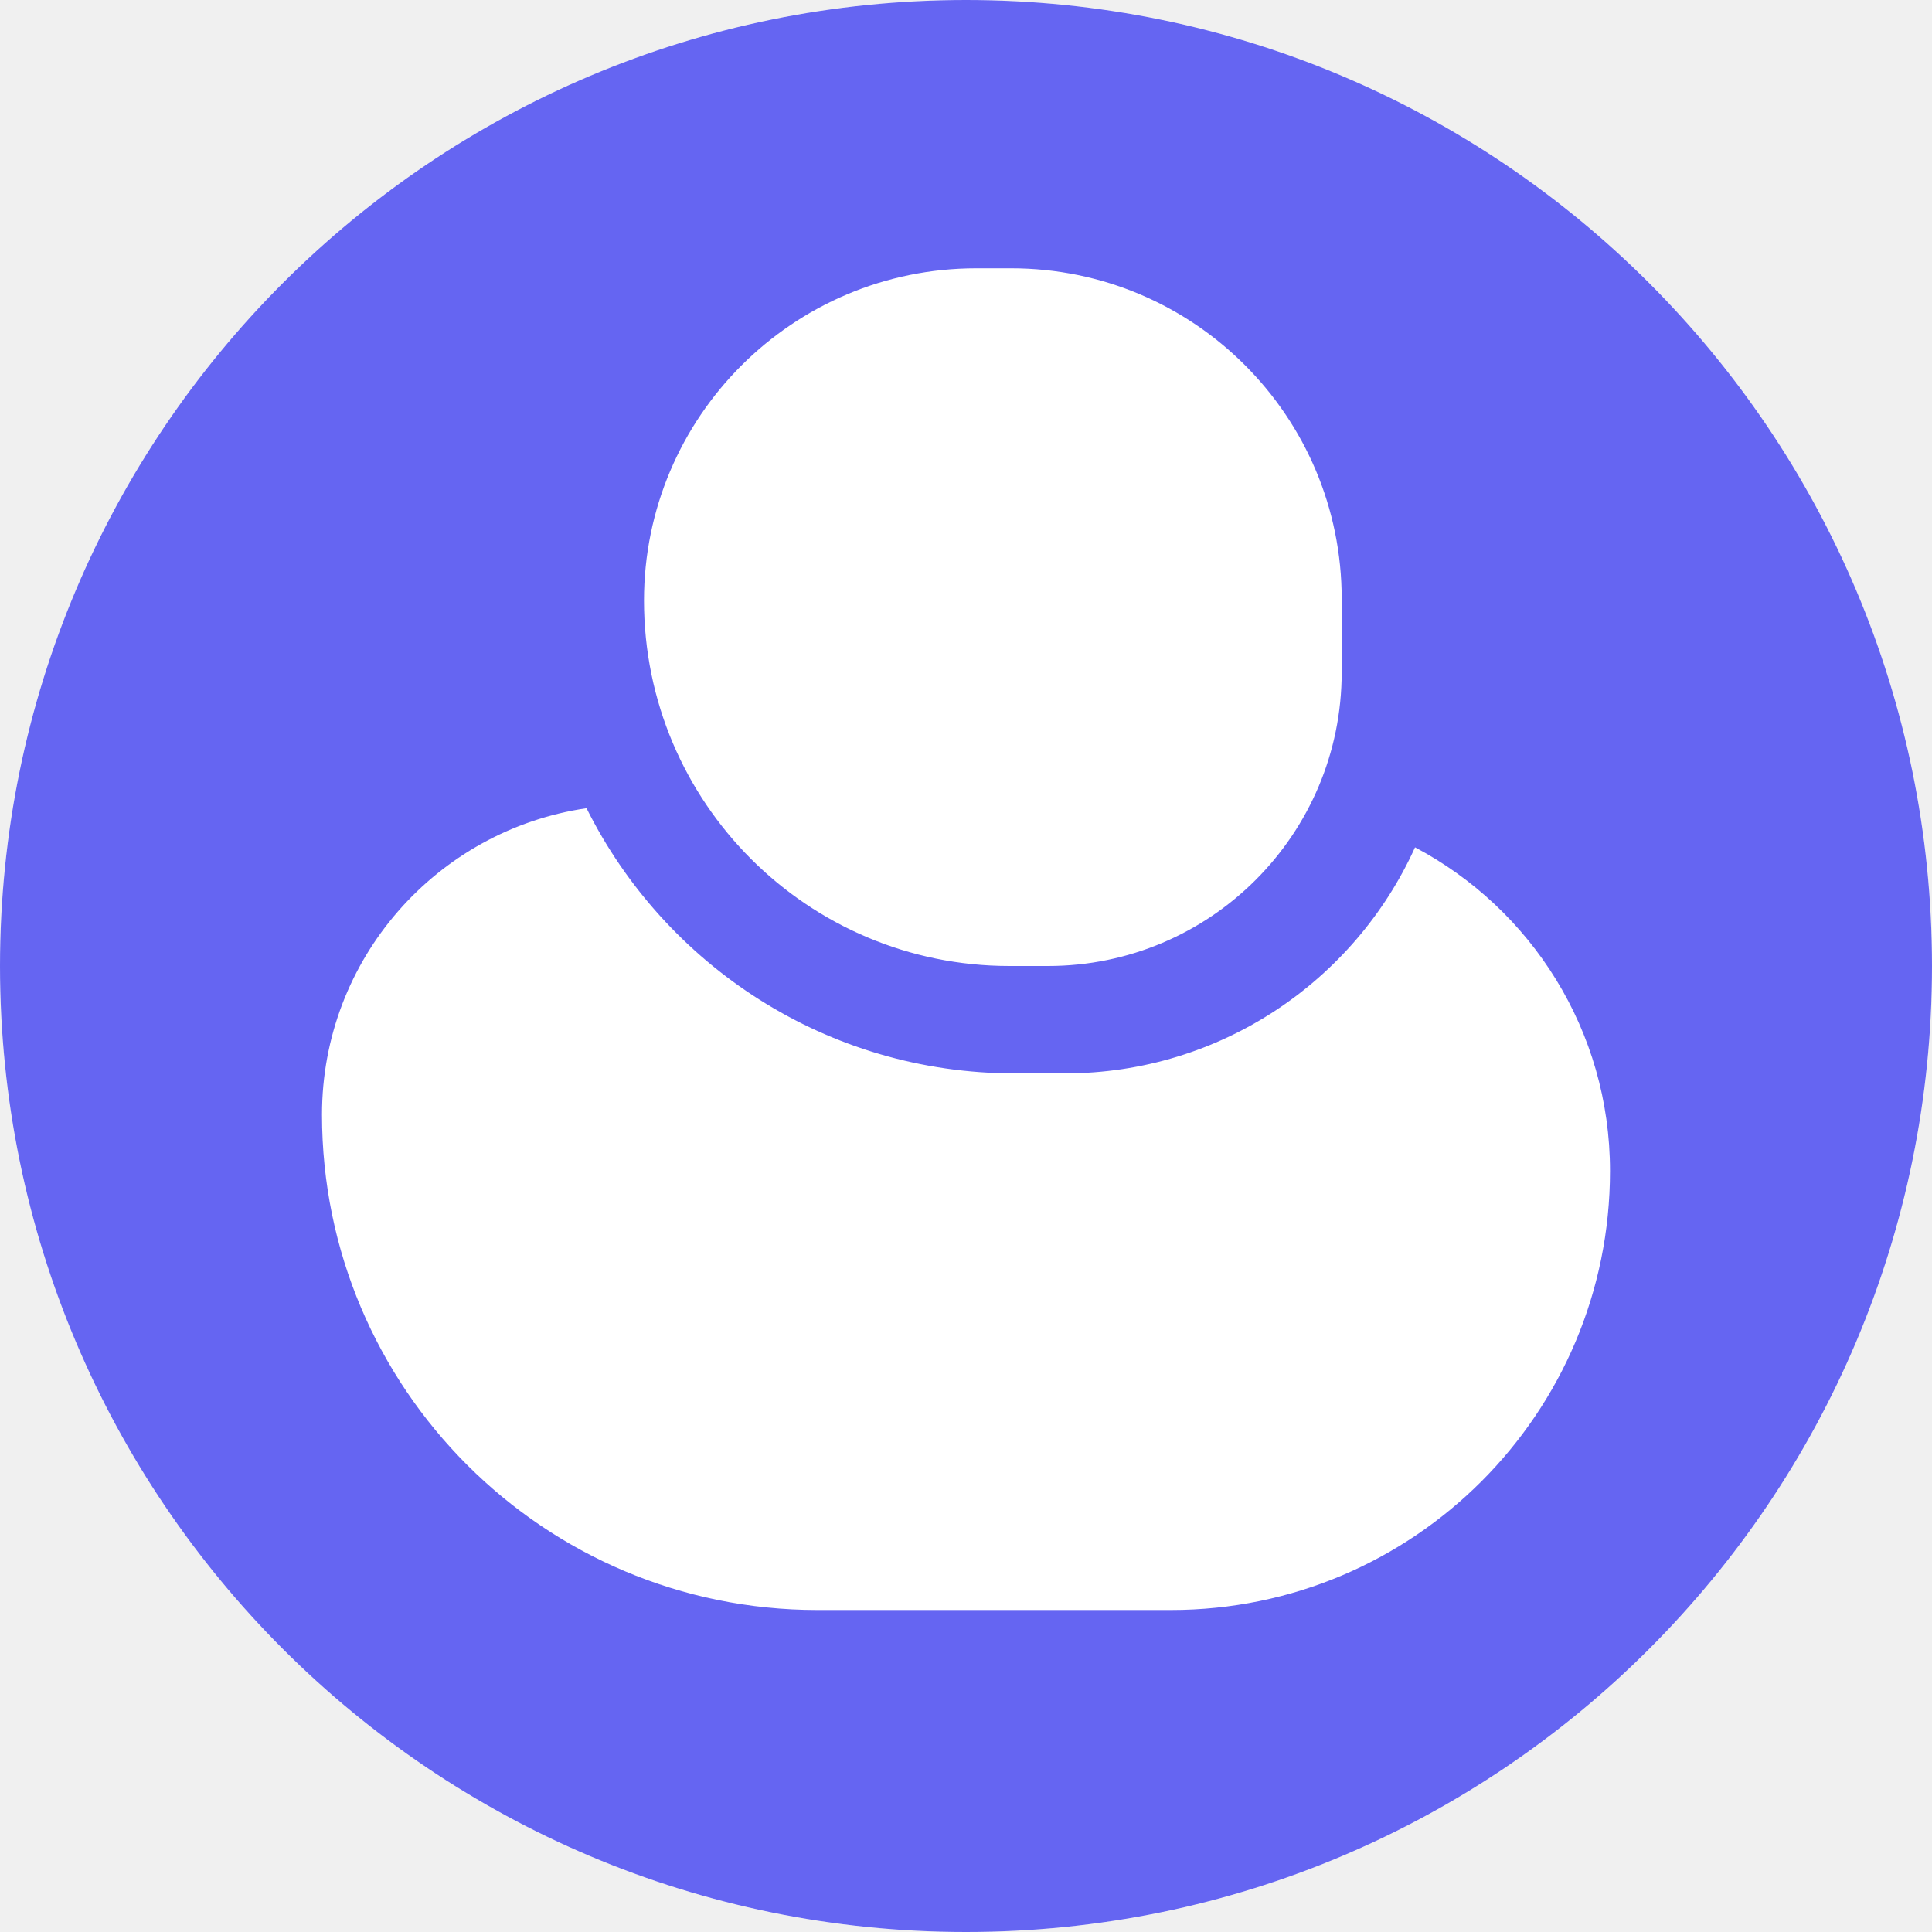
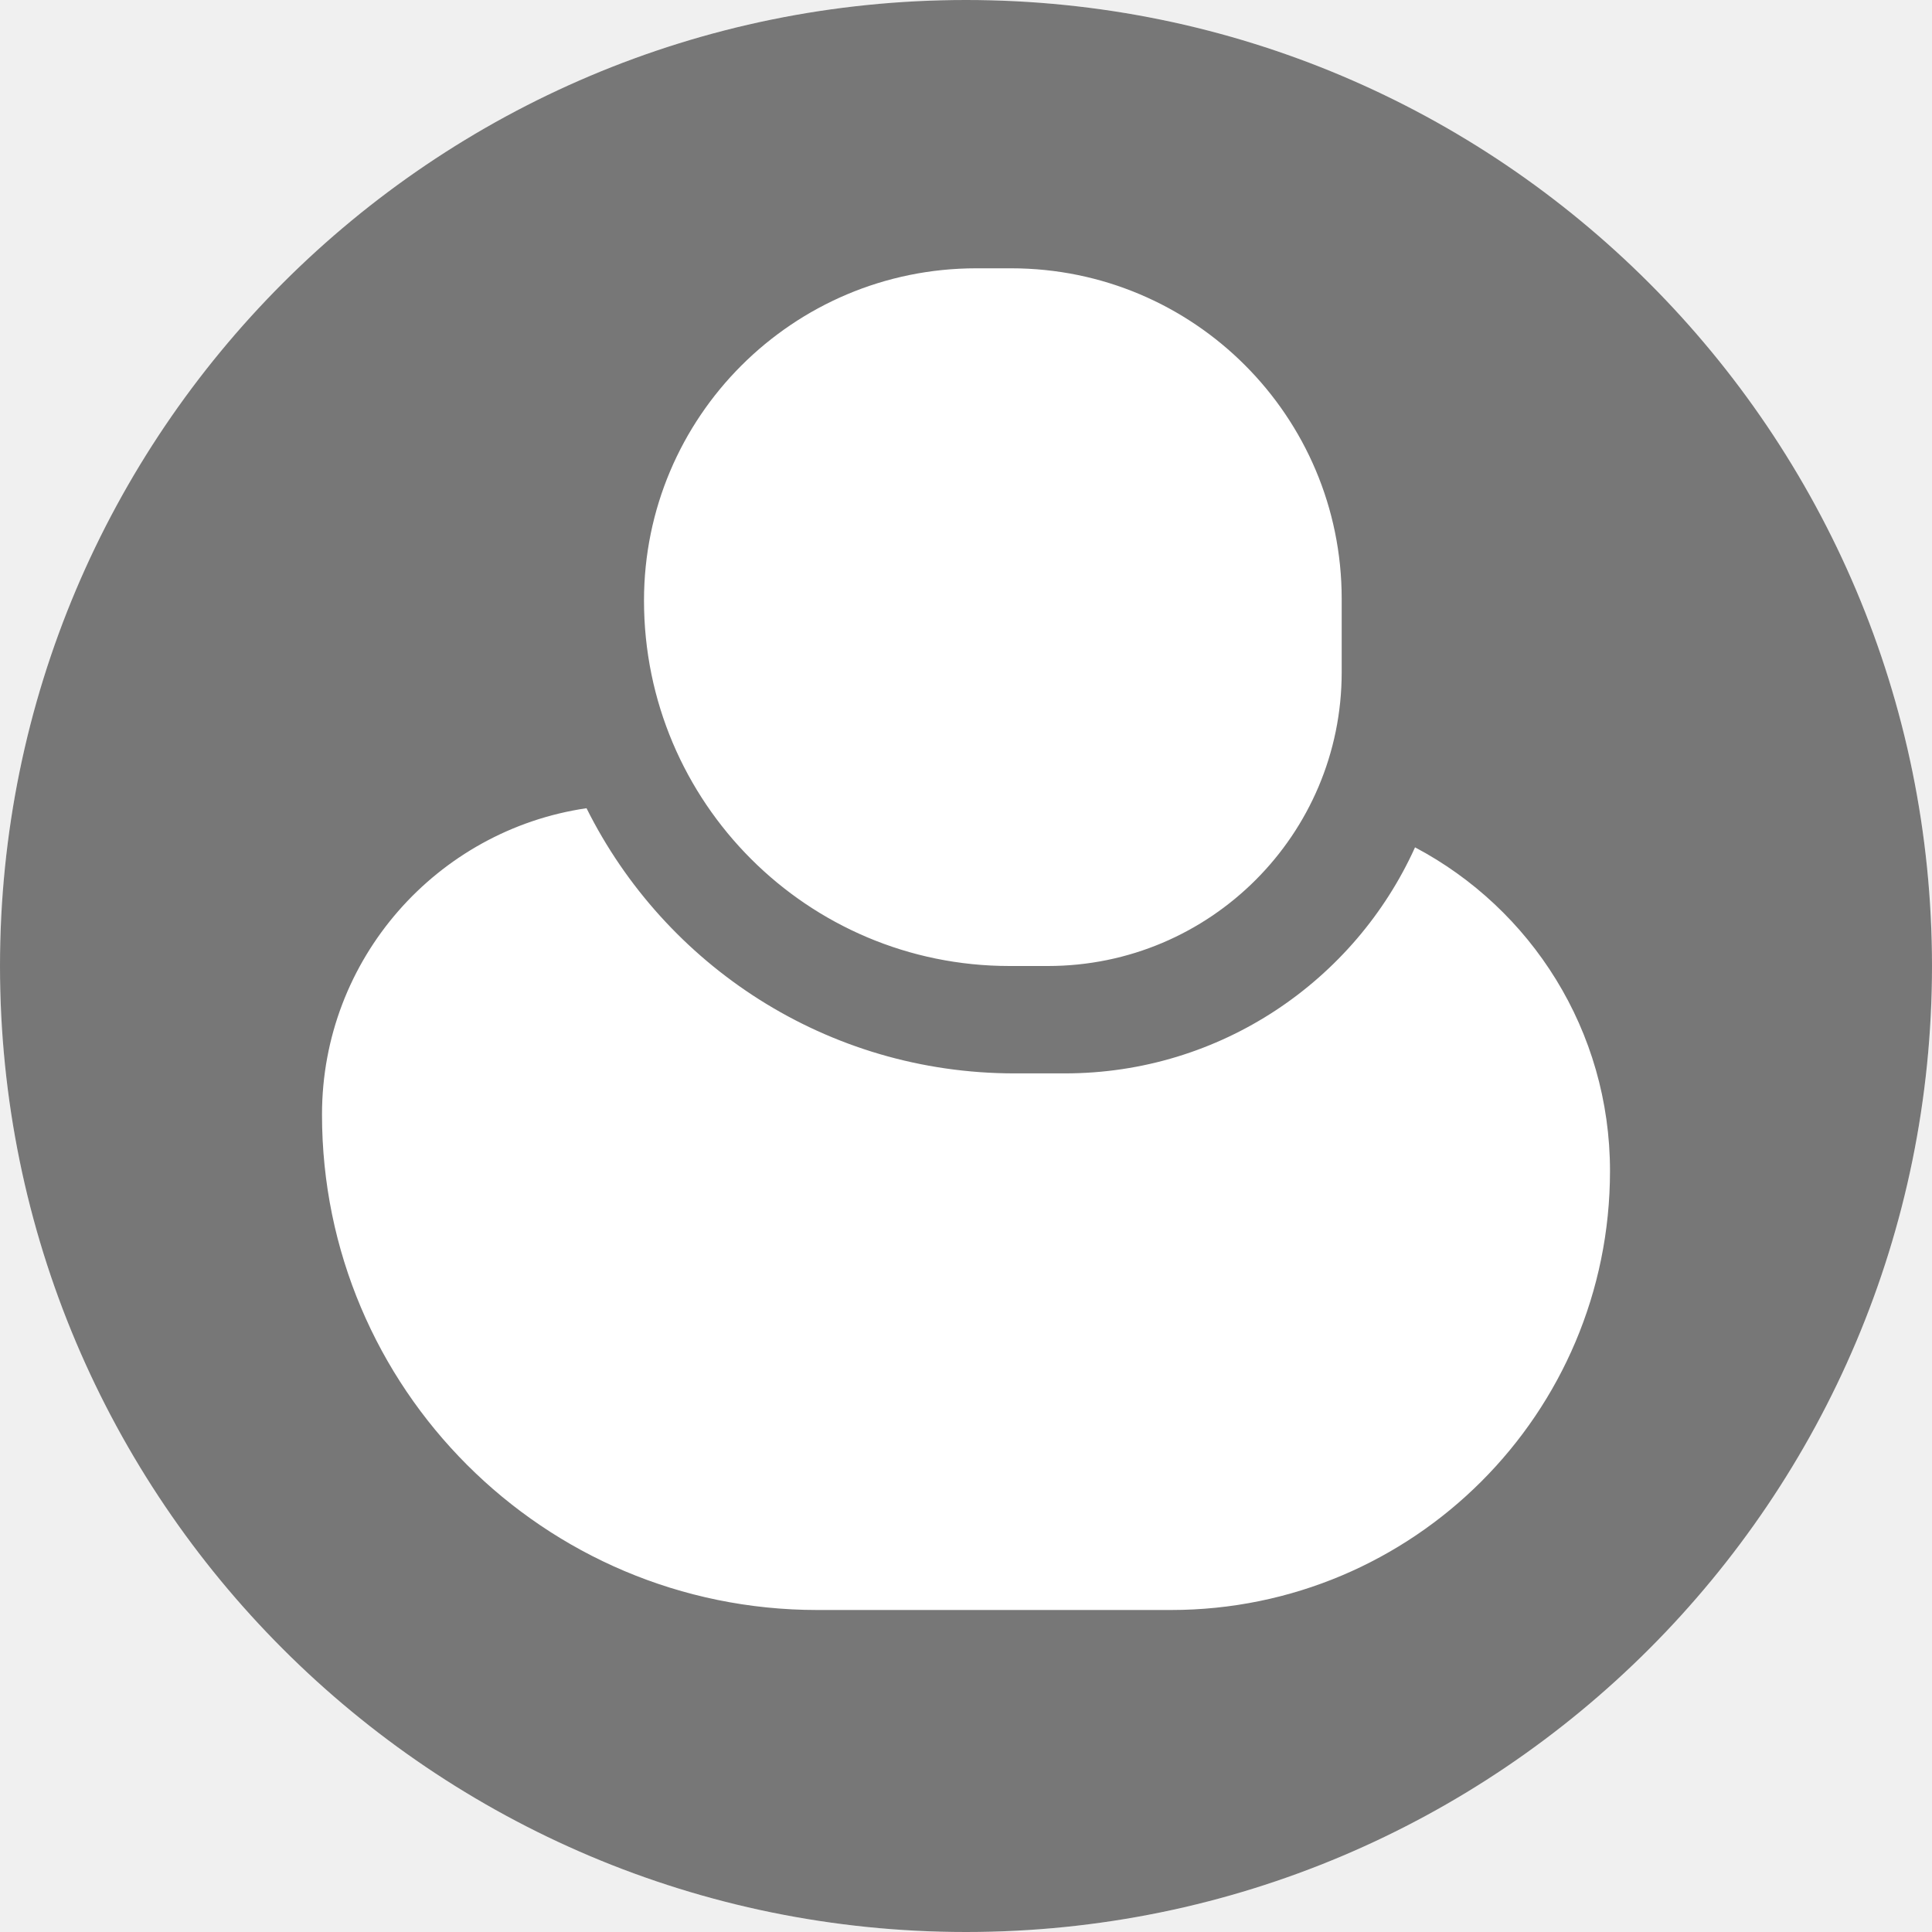
<svg xmlns="http://www.w3.org/2000/svg" width="24" height="24" viewBox="0 0 24 24" fill="none">
  <rect y="24" width="24" height="24" rx="12" transform="rotate(-90 0 24)" fill="white" />
-   <path fill-rule="evenodd" clip-rule="evenodd" d="M0 12C0 18.627 5.373 24 12 24C18.627 24 24 18.627 24 12C24 5.373 18.627 0 12 0C5.373 0 0 5.373 0 12ZM20 14.546C20 17.558 17.558 20 14.546 20H10.154C6.755 20 4 17.245 4 13.846C4 11.912 5.427 10.312 7.286 10.04C8.259 11.992 10.274 13.334 12.603 13.334H13.228C15.163 13.334 16.83 12.181 17.578 10.526C19.019 11.288 20 12.802 20 14.546ZM13.018 12C15.033 12 16.667 10.366 16.667 8.351V7.439C16.667 5.171 14.829 3.333 12.561 3.333H12.127C9.848 3.333 8 5.181 8 7.46C8 9.968 10.033 12 12.54 12H13.018Z" fill="#6565F2" />
+   <path fill-rule="evenodd" clip-rule="evenodd" d="M0 12C0 18.627 5.373 24 12 24C18.627 24 24 18.627 24 12C24 5.373 18.627 0 12 0C5.373 0 0 5.373 0 12ZM20 14.546C20 17.558 17.558 20 14.546 20H10.154C6.755 20 4 17.245 4 13.846C4 11.912 5.427 10.312 7.286 10.04C8.259 11.992 10.274 13.334 12.603 13.334H13.228C15.163 13.334 16.83 12.181 17.578 10.526C19.019 11.288 20 12.802 20 14.546ZM13.018 12C15.033 12 16.667 10.366 16.667 8.351V7.439C16.667 5.171 14.829 3.333 12.561 3.333H12.127C9.848 3.333 8 5.181 8 7.46C8 9.968 10.033 12 12.54 12H13.018Z" fill="#777" />
</svg>
